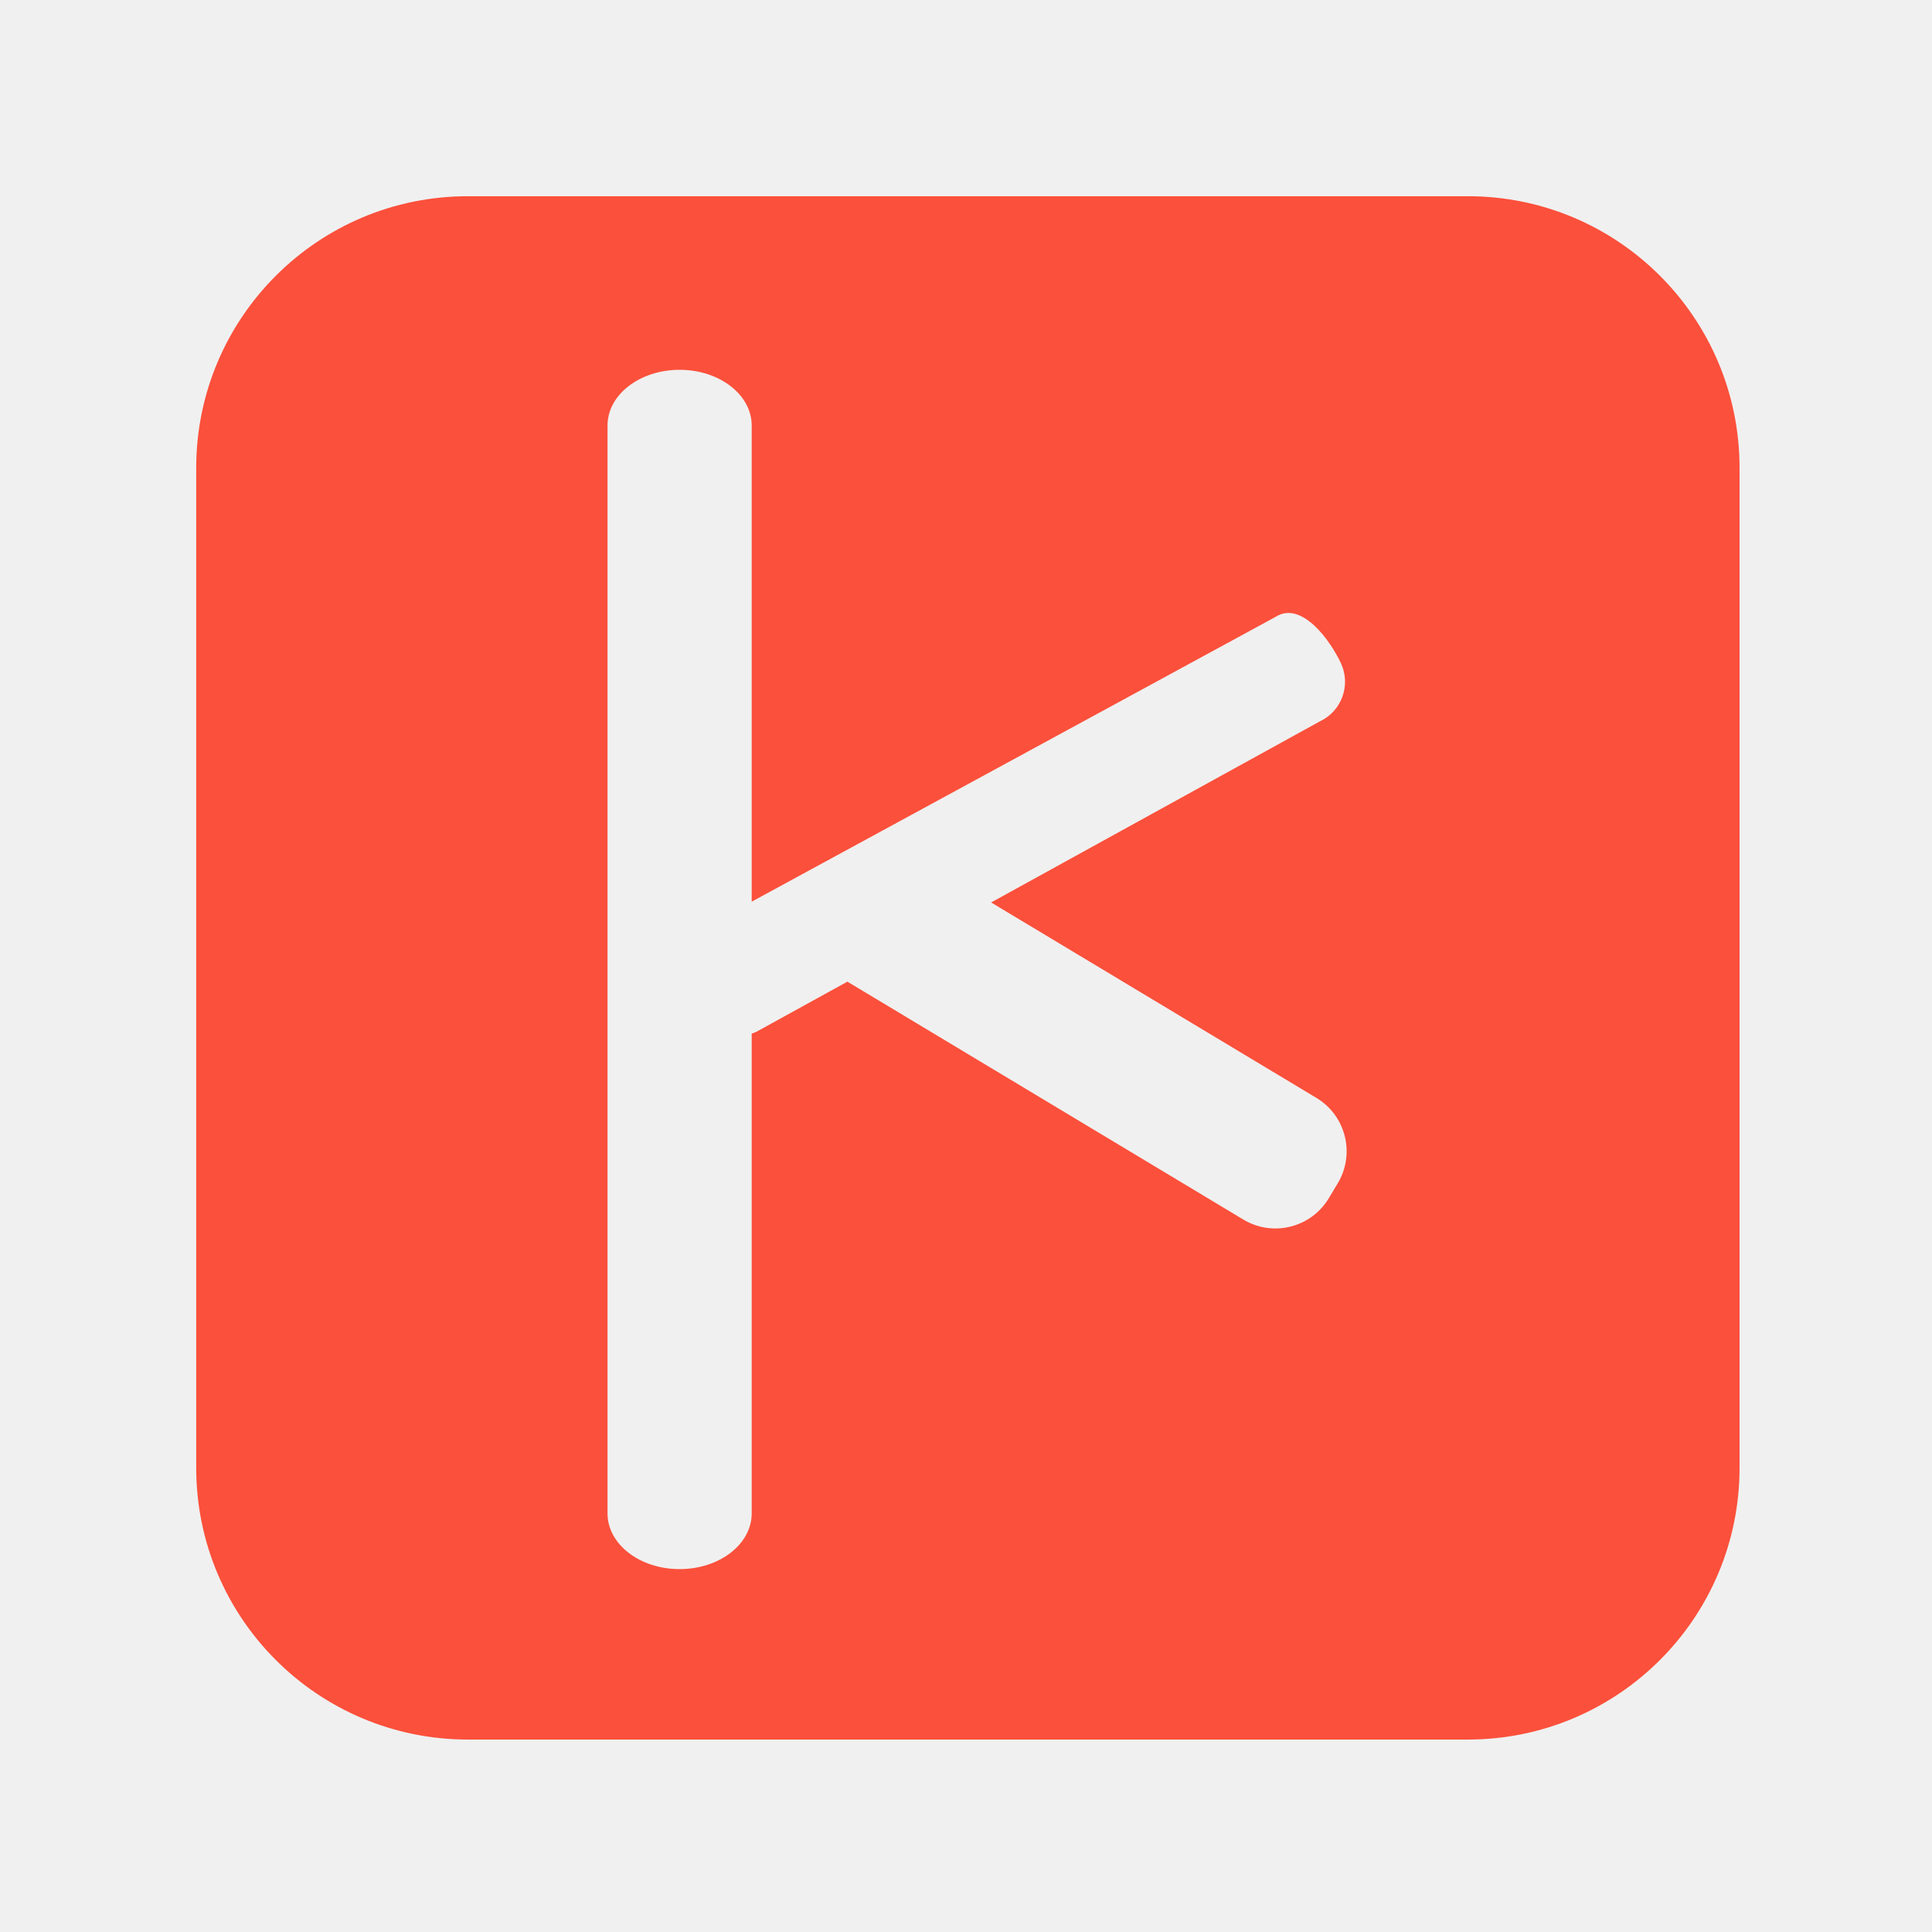
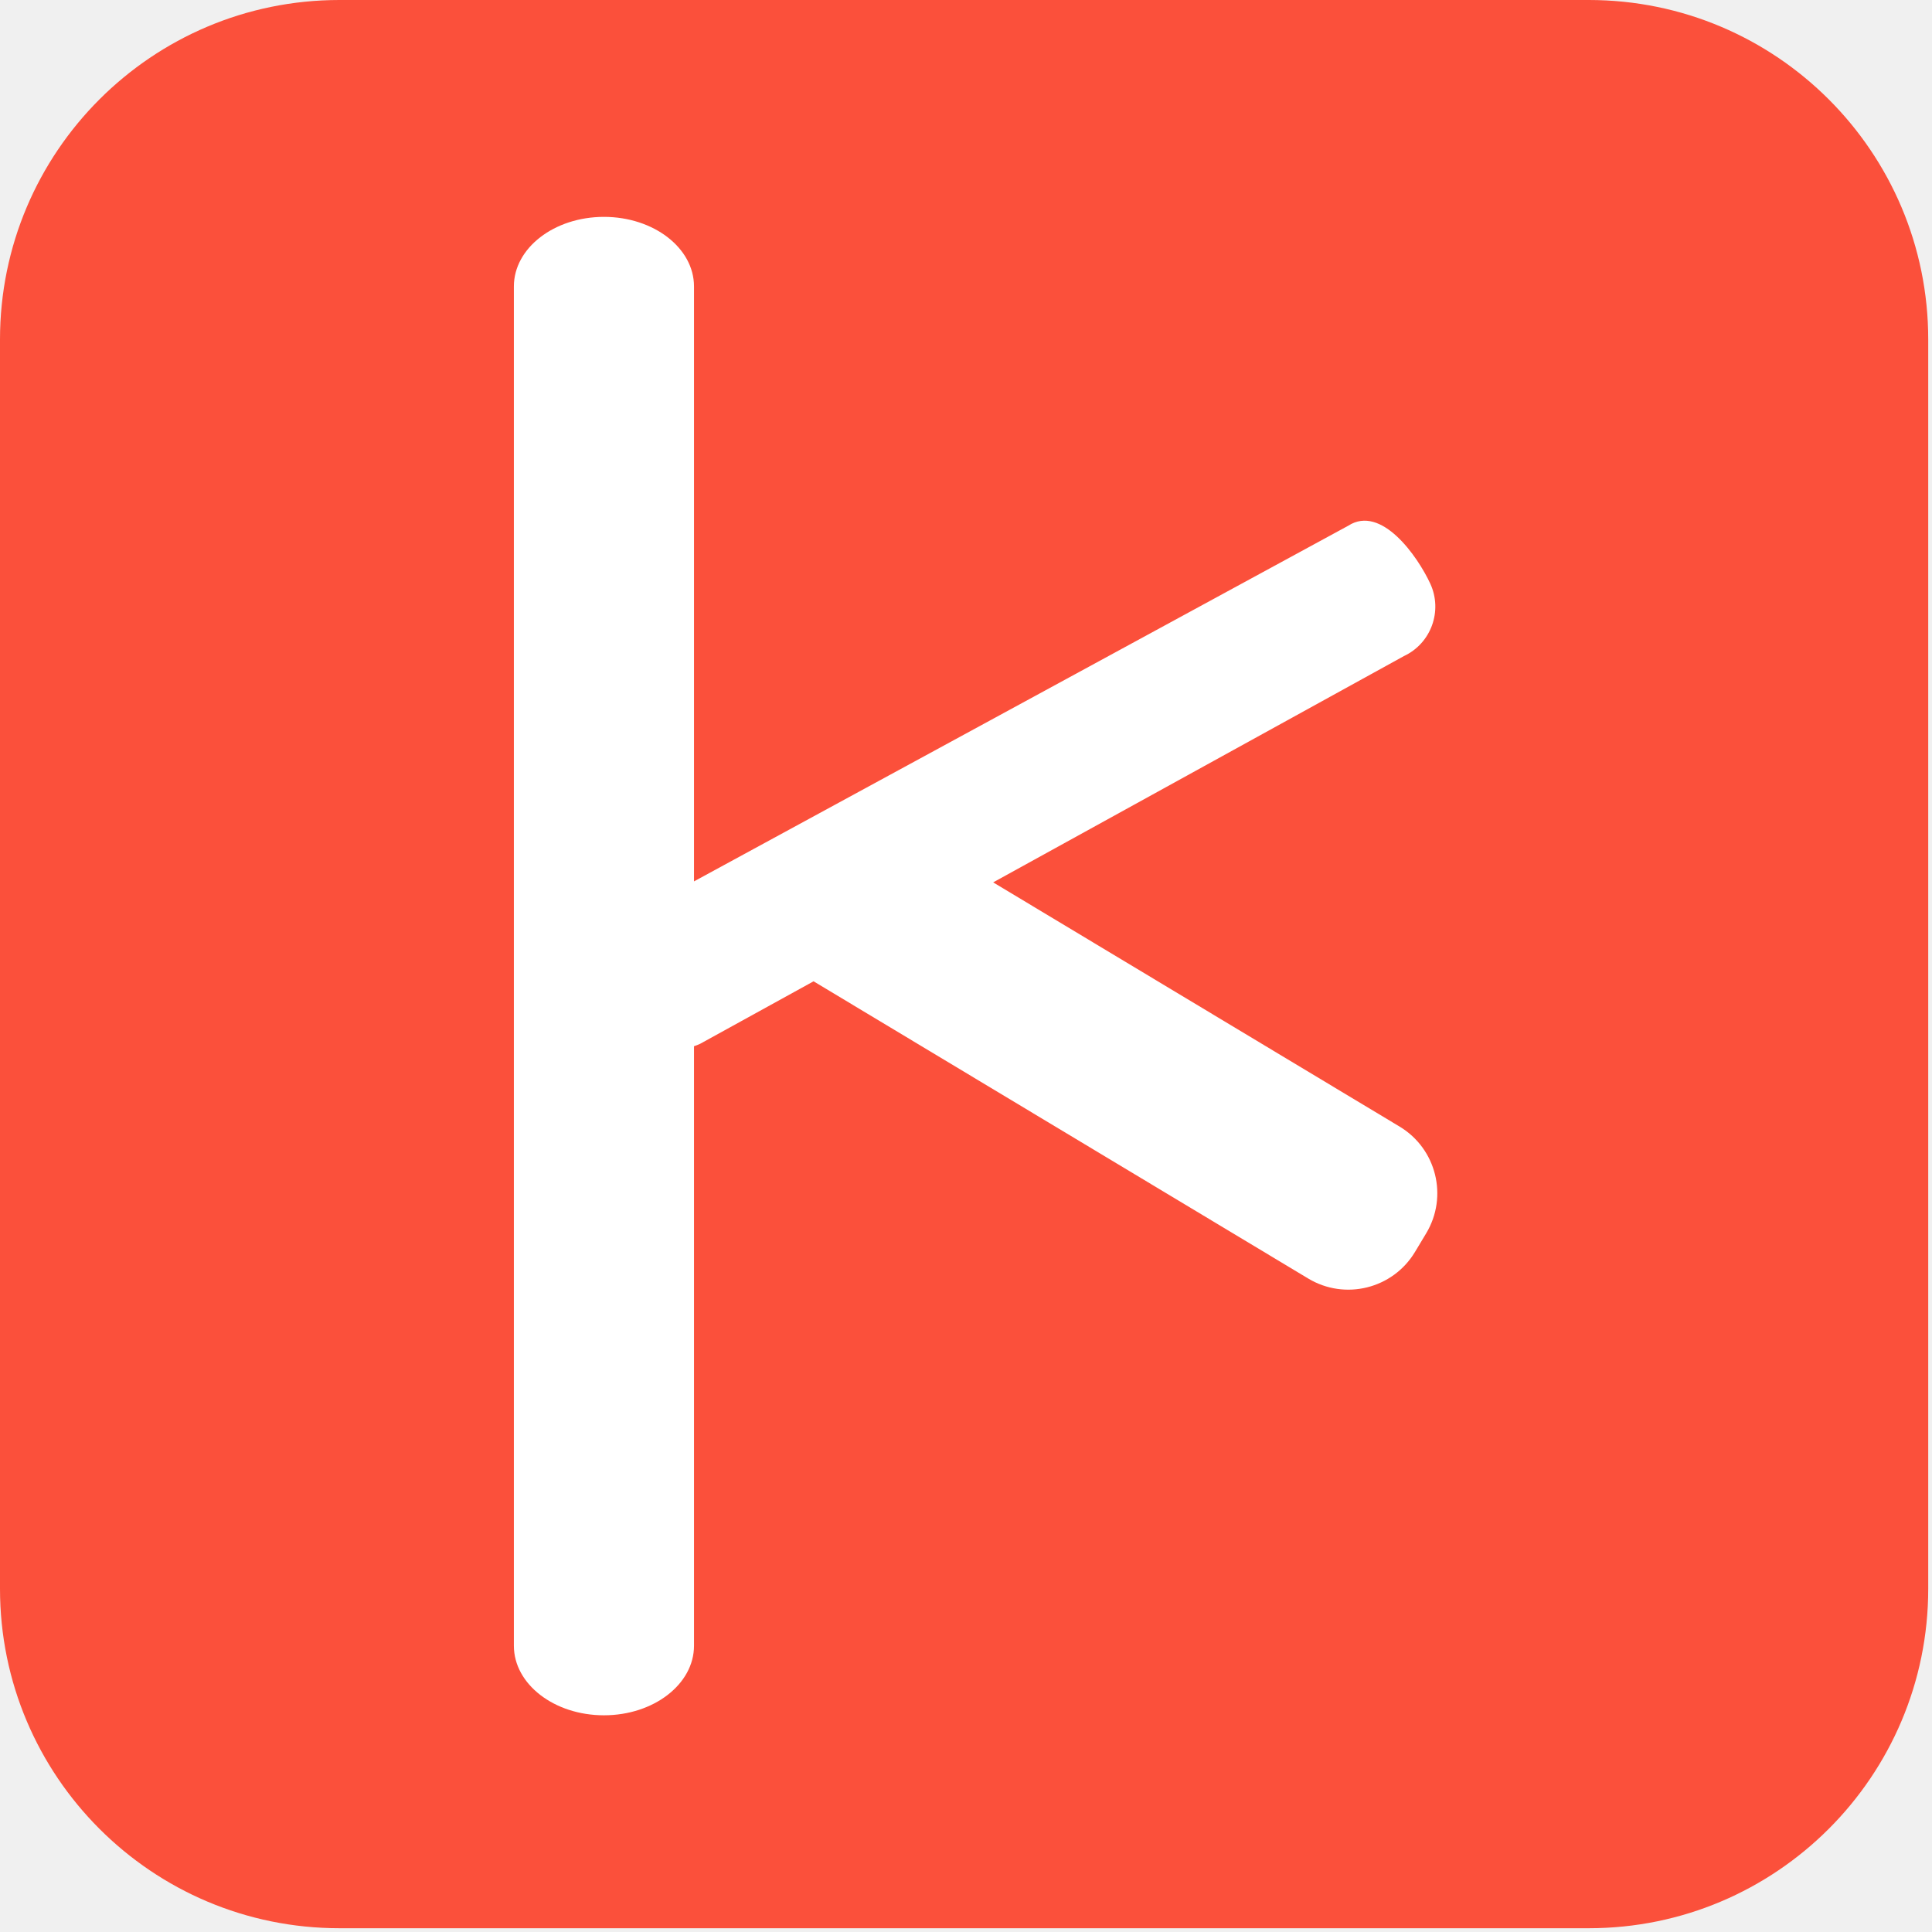
<svg xmlns="http://www.w3.org/2000/svg" width="512" height="512" viewBox="0 0 512 512">
-   <path fill="#FB503B" fill-rule="evenodd" d="M210.662,187.161 L297.792,139.16 C303.555,136.465 306.054,129.584 303.374,123.79 C300.696,117.997 293,107 286,111.5 L147.207,186.951 L147.207,60.756 C147.207,52.607 138.654,46.002 128.103,46.002 C117.553,46.002 109,52.607 109,60.756 L109,349.081 C109,357.229 117.553,363.834 128.103,363.834 C138.654,363.834 147.207,357.229 147.207,349.081 L147.207,221.918 C147.646,221.774 148.082,221.602 148.512,221.401 L172.569,208.147 C172.627,208.182 172.684,208.217 172.742,208.252 L277.497,271.195 C285.308,275.888 295.445,273.361 300.138,265.55 L302.512,261.599 C307.205,253.788 304.678,243.651 296.867,238.958 L210.662,187.161 Z M72,0 L337,0 C376.765,-7.30462051e-15 409,32.235 409,72 L409,337 C409,376.765 376.765,409 337,409 L72,409 C32.235,409 4.86974701e-15,376.765 0,337 L0,72 C-4.86974701e-15,32.235 32.235,7.30462051e-15 72,0 Z" transform="translate(52 52)" />
+   <g fill="none" fill-rule="evenodd">
+     <path fill="#FFF" d="M77,31 L454,31 L454,473 L77,473 L77,31 Z" />
+     <path fill="#FB503B" d="M263.199,233.837 L372.058,173.865 C379.258,170.498 382.38,161.901 379.032,154.662 C375.686,147.424 366.071,133.685 357.325,139.307 L183.918,233.575 L183.918,75.907 C183.918,65.727 173.232,57.474 160.051,57.474 C146.869,57.474 136.183,65.727 136.183,75.907 L136.183,436.138 C136.183,446.318 146.869,454.571 160.051,454.571 C173.232,454.571 183.918,446.318 183.918,436.138 L183.918,277.262 C184.467,277.082 185.012,276.867 185.549,276.616 L215.606,260.056 C215.678,260.101 215.75,260.145 215.822,260.188 L346.701,338.828 C356.46,344.692 369.125,341.534 374.989,331.775 L377.955,326.839 C383.819,317.08 380.661,304.415 370.902,298.551 L263.199,233.837 Z M89.956,0 L421.044,0 C470.725,-5.32521884e-14 511,40.275 511,89.956 L511,421.044 C511,470.725 470.725,511 421.044,511 L89.956,511 C40.275,511 6.08420714e-15,470.725 0,421.044 L0,89.956 C-6.08420714e-15,40.275 40.275,9.12631071e-15 89.956,0 Z" />
+   </g>
</svg>
